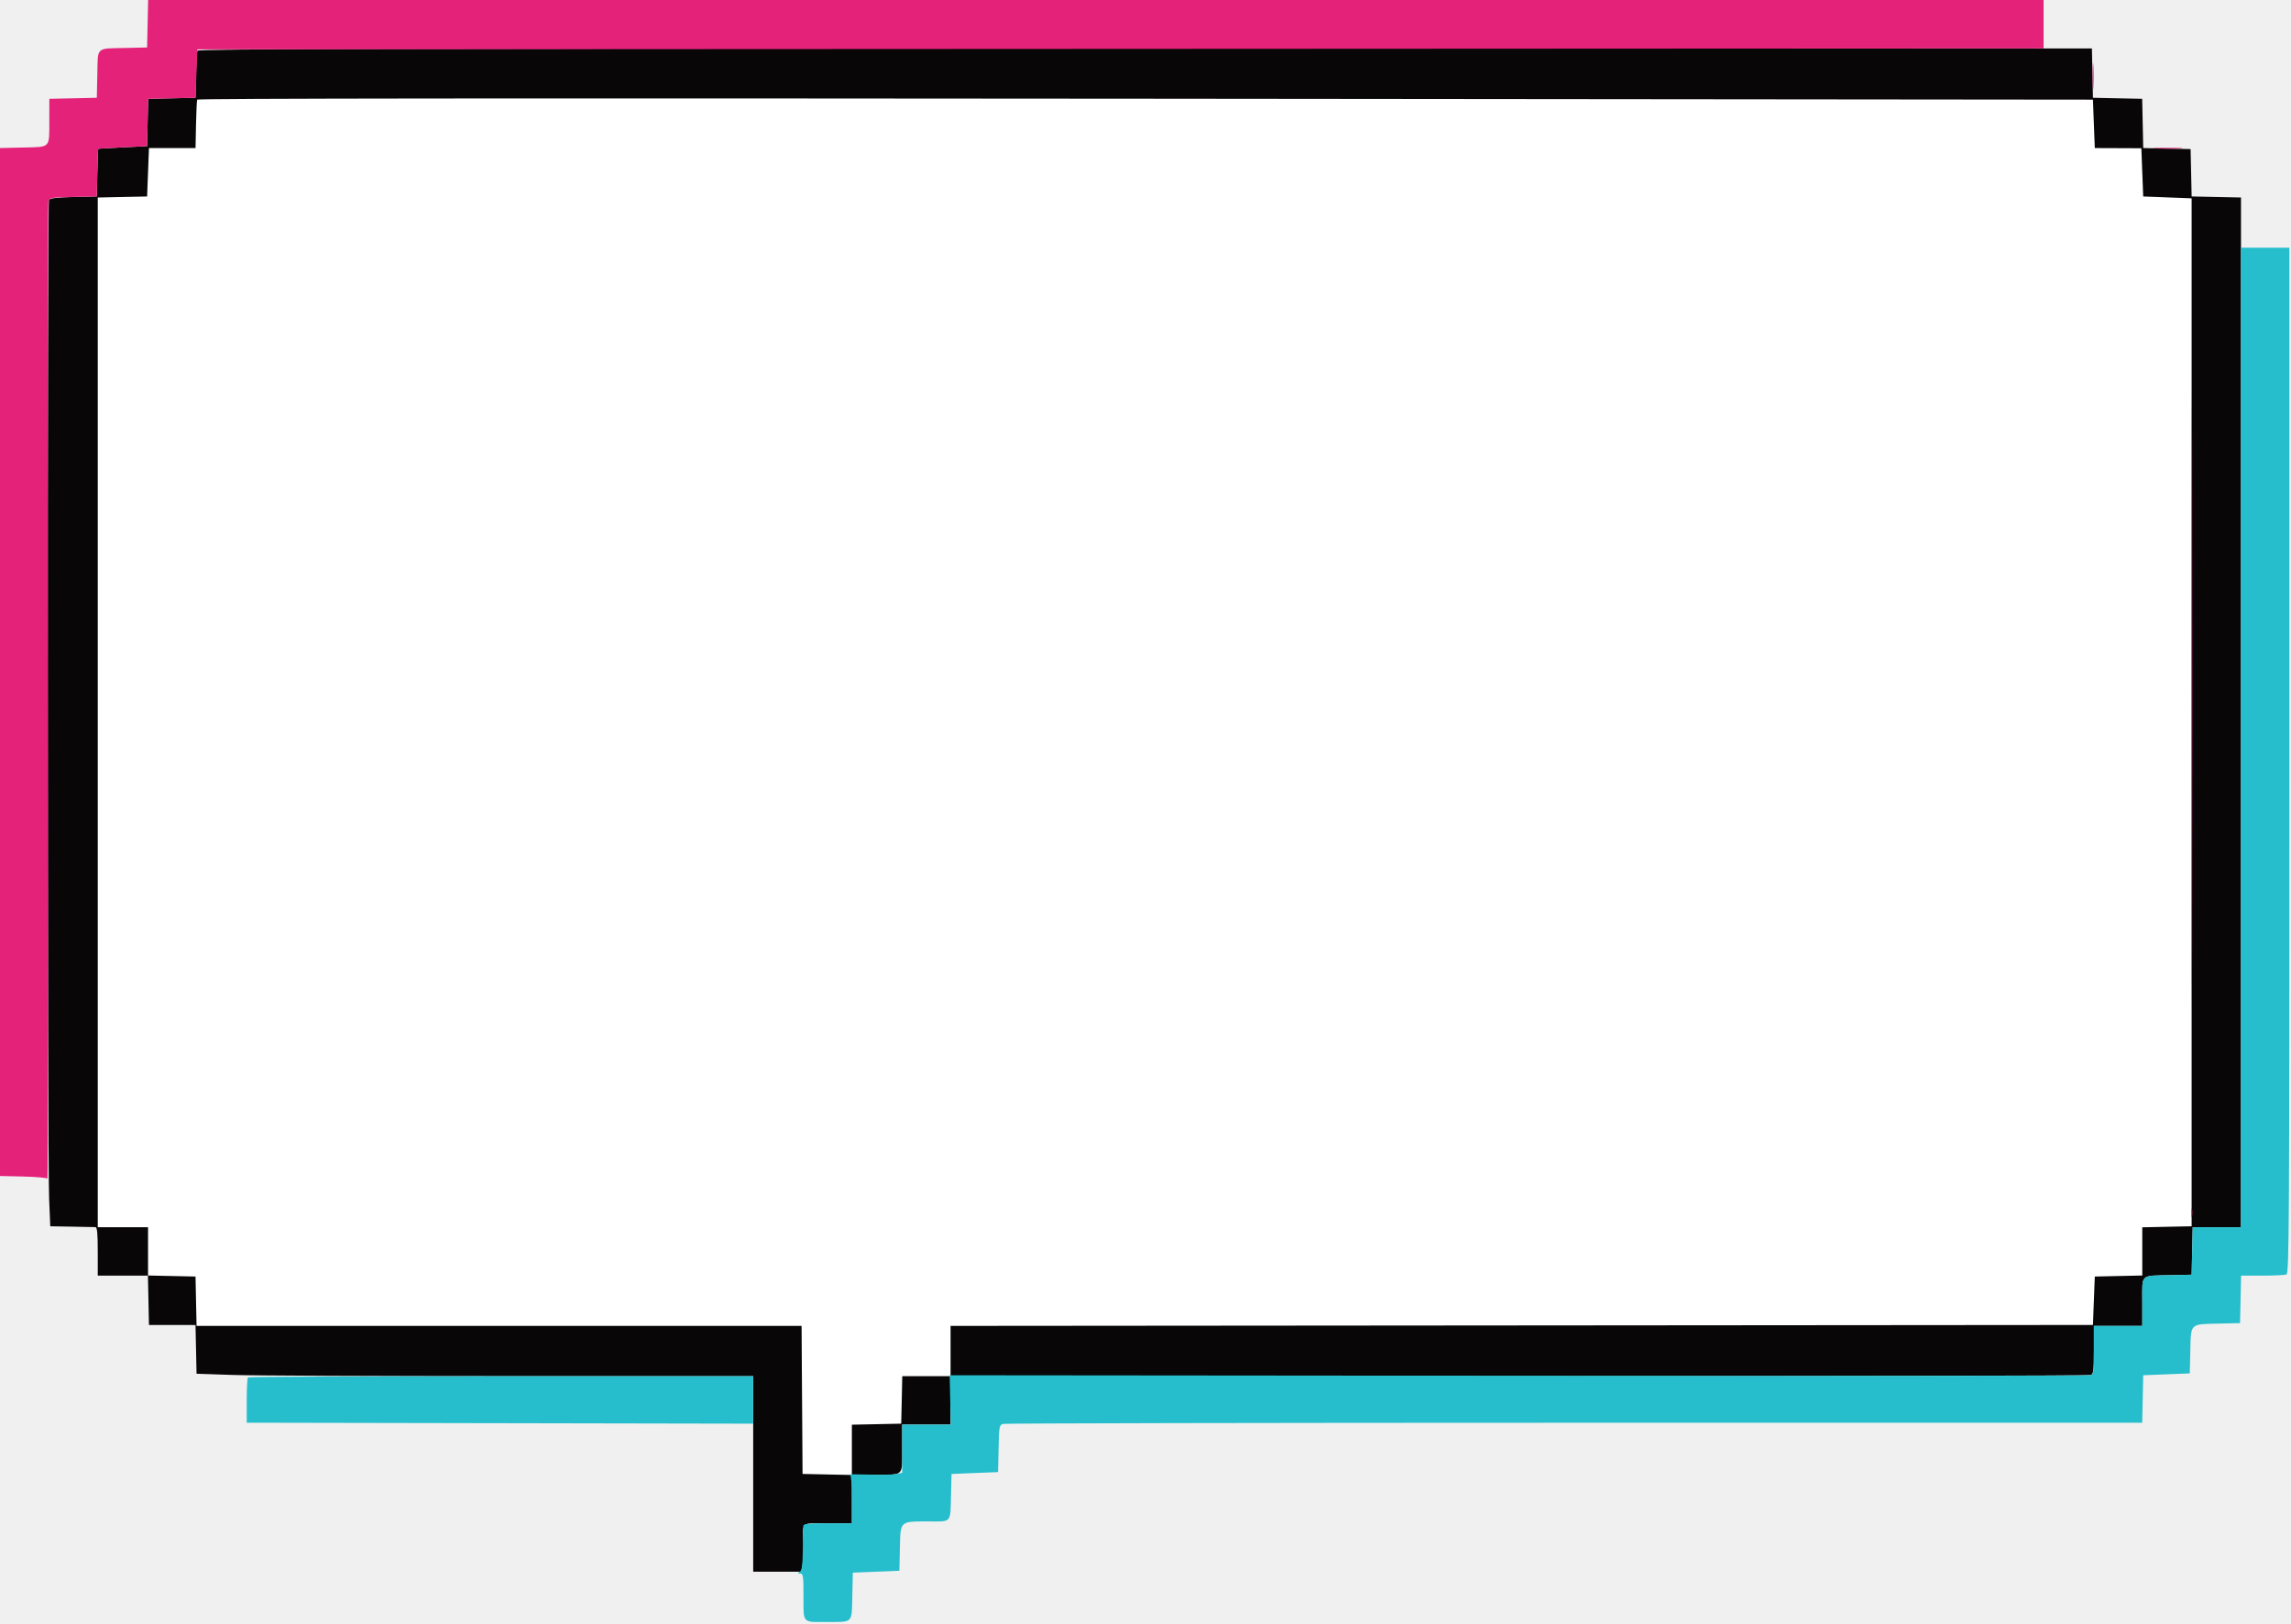
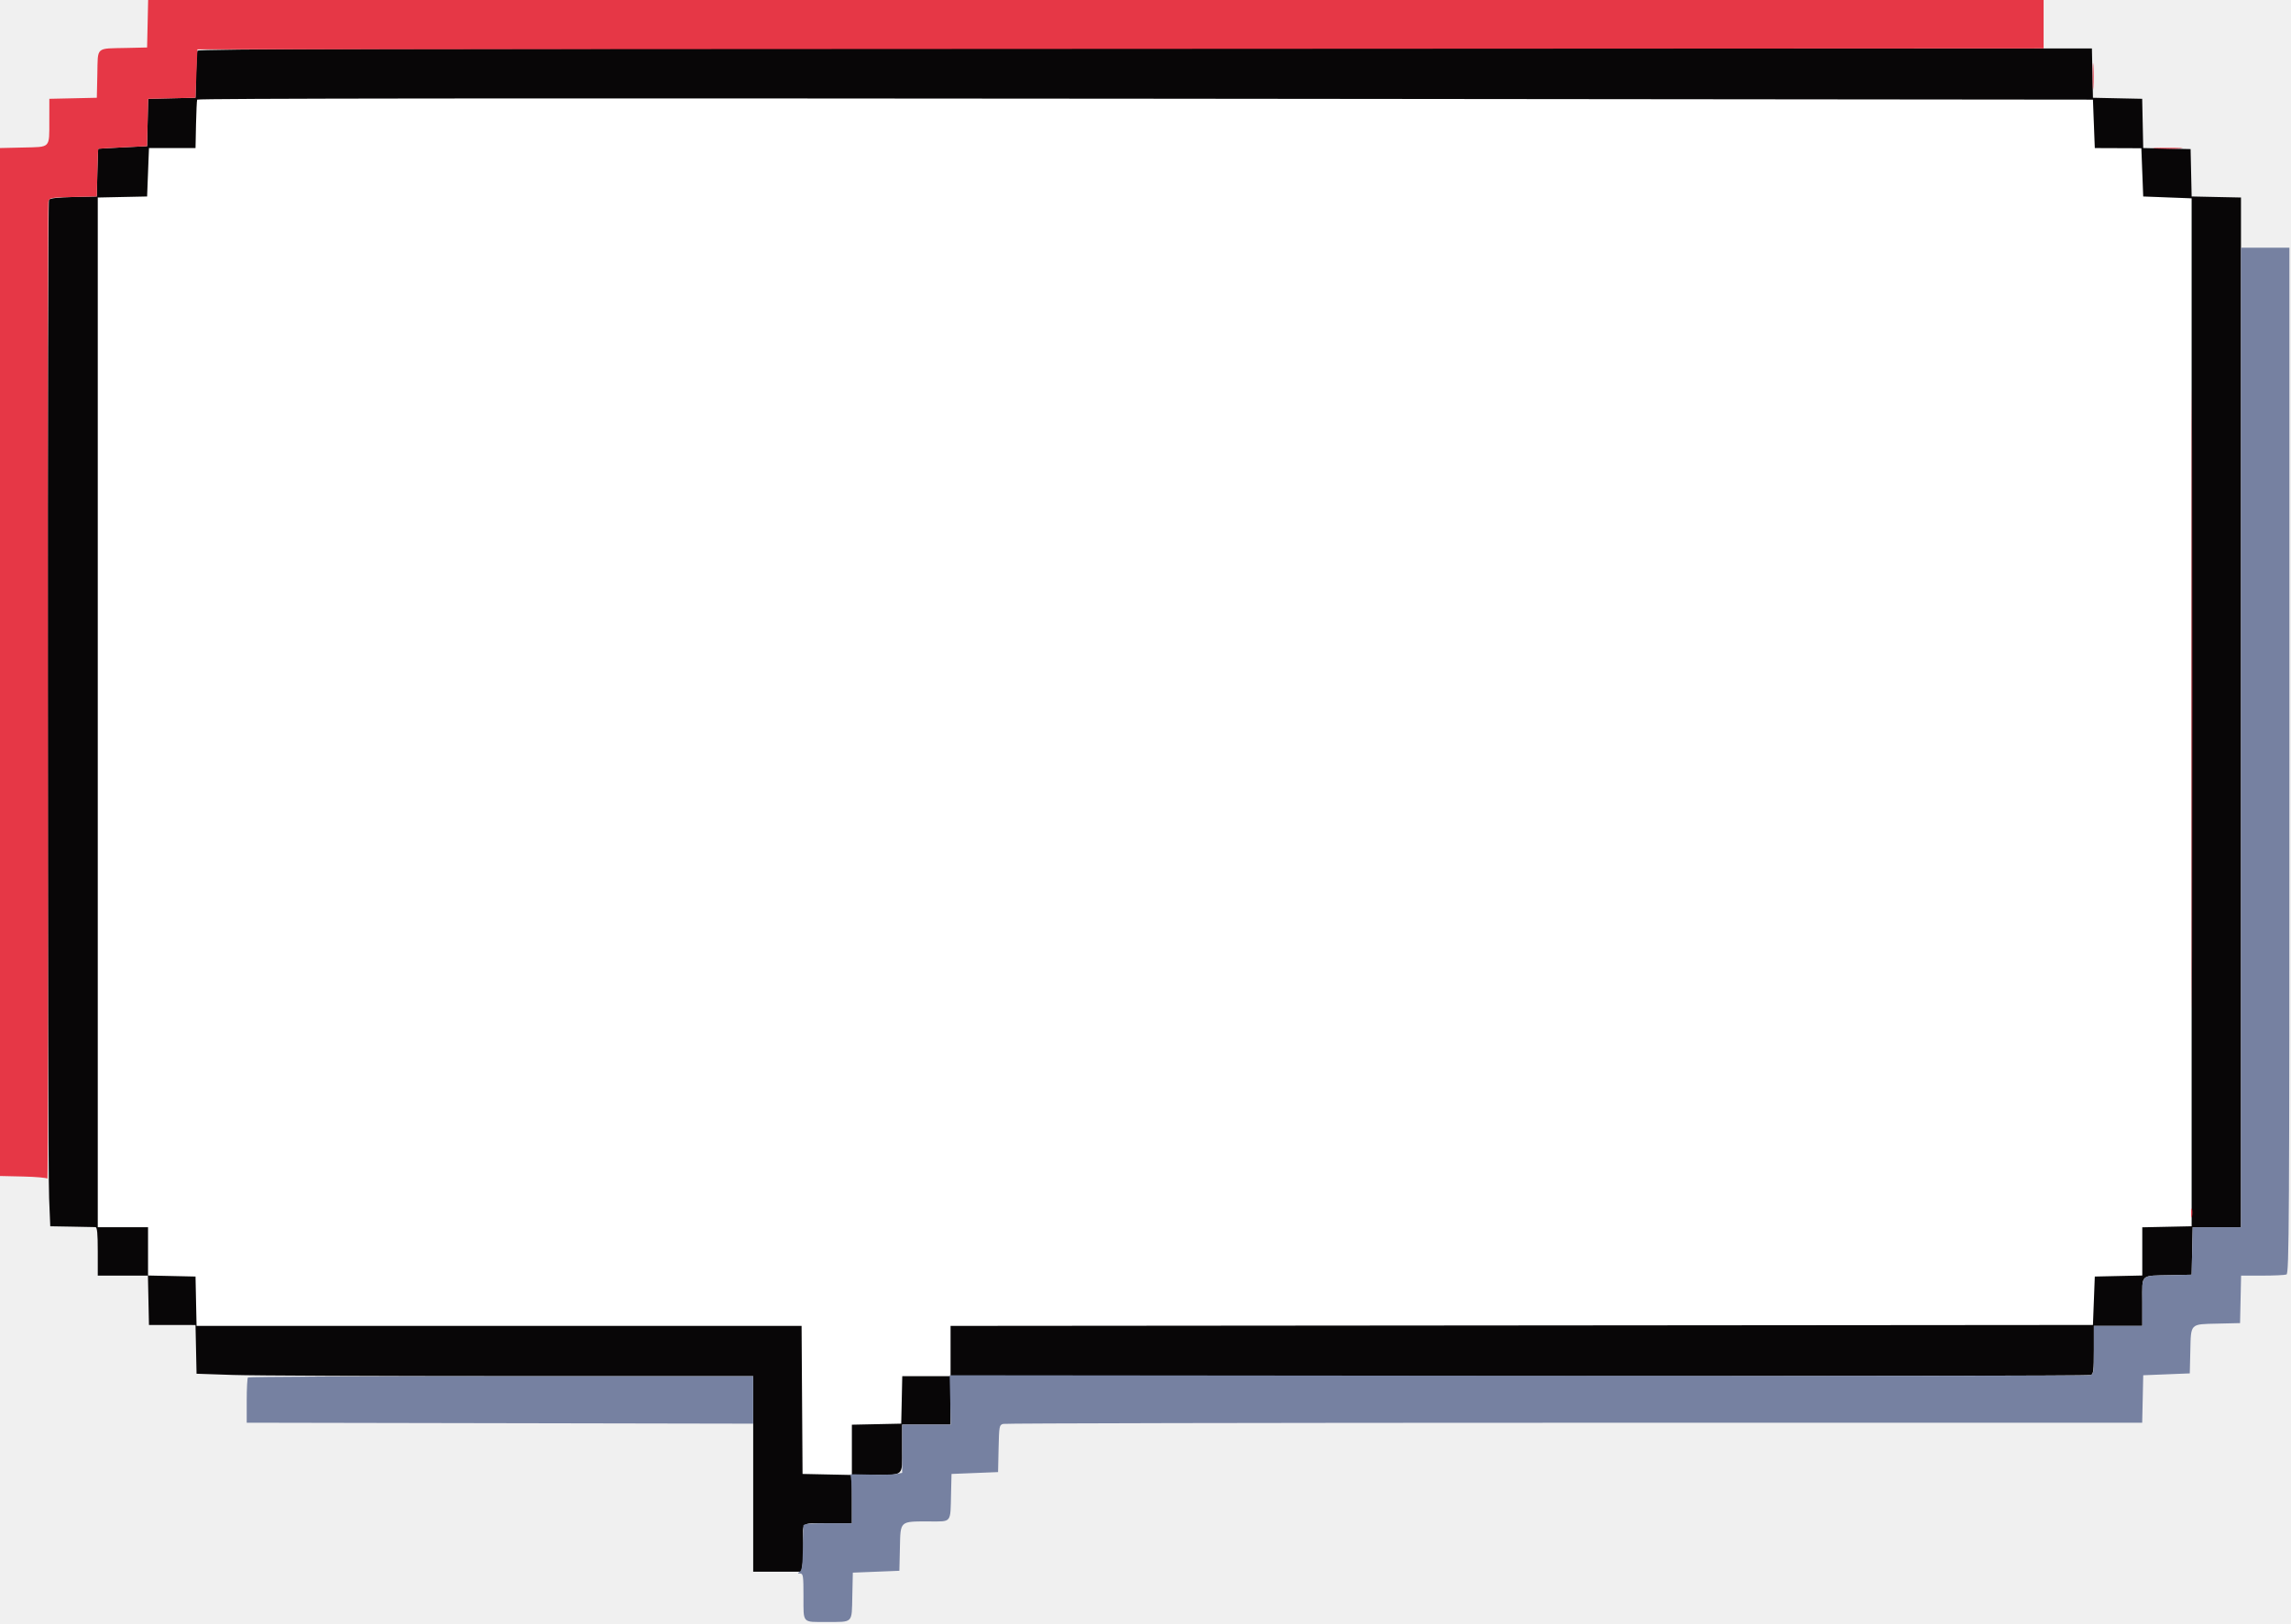
<svg xmlns="http://www.w3.org/2000/svg" width="100%" height="100%" viewBox="0 0 1427 1011" version="1.1" xml:space="preserve" style="fill-rule:evenodd;clip-rule:evenodd;stroke-linejoin:round;stroke-miterlimit:2;">
  <g id="speech-bubble">
    <g id="bubble">
      <path id="inner" d="M529.65,918.63l-29.767,-0.63l-0.608,-92.204l-376.846,-0l-0.65,-30.733l-29.575,-0.651l0,-30.087l-31.312,-0l-0,-641.317l15.366,-0.321l15.367,-0.325l1.158,-30.154l28.996,0l0.304,-14.5c0.167,-7.971 0.492,-15.016 0.725,-15.658c0.275,-0.771 197.68,-0.963 590.625,-0.579l590.209,0.579l1.158,30.158l14.5,0.054l14.496,0.059l1.158,30.041l30.159,1.159l-0,245.983c-0.006,19.918 -0.009,41.972 -0.009,66.013c0,24.04 0.003,46.087 0.009,65.99l-0,251.083c-0.179,0.037 -0.297,1.169 -0.288,3.035c0.009,1.77 0.125,2.75 0.288,2.702l-0,5.419l-15.371,0.325l-15.367,0.321l0,30.02l-29.575,0.65l-1.158,30.155l-711.555,0.583l0.001,30.73l-0.58,-0.001l0.014,0.583l-29.518,0l-0.65,29.575l-15.366,0.321l-15.371,0.325l-0,30.915c-0.945,0.022 -1.386,0.069 -1.171,0.139c0.071,0.024 0.139,0.105 0.204,0.243Z" style="fill:#fff;" />
      <path id="outer" d="M122.921,31.604c-0.292,0.8 -0.667,7.717 -0.838,15.371l-0.304,13.917l-14.754,0.325l-14.75,0.325l-0.325,14.754l-0.325,14.75l-15.079,0.737c-8.292,0.409 -15.192,0.8 -15.333,0.871c-0.138,0.075 -0.4,6.788 -0.58,14.921l-0.325,14.787l-14.45,0.33c-9.775,0.22 -14.745,0.783 -15.35,1.737c-1.054,1.663 -0.97,596.346 0.088,621.921l0.717,17.396l13.341,0.233c7.334,0.134 13.988,0.263 14.788,0.292c1.079,0.042 1.45,3.871 1.45,15.133l-0,15.075l31.245,0l0.326,15.371l0.32,15.367l14.5,0.016l14.496,0.013l0.325,15.171l0.321,15.17l22.771,0.763c12.525,0.417 90.537,0.763 173.362,0.763l150.588,-0l-0,121.779l29.954,-0l0.788,-4.671c0.433,-2.571 0.67,-8.442 0.52,-13.046c-0.437,-13.754 -2.041,-12.437 15.134,-12.437l15.075,-0l-0,-30.155l13.05,-0.016c19.766,-0.025 18.266,1.316 18.266,-16.359l0,-14.941l30.155,-0l-0,-30.154l354.233,-0c194.825,-0 355.054,-0.317 356.067,-0.705c1.541,-0.591 1.833,-3.091 1.833,-15.658l-0,-14.954l30.154,-0l0,-15.054c0,-17.684 -1.704,-16.113 17.979,-16.554l12.759,-0.288l0.649,-29.575l30.084,0l-0,-641.317l-15.367,-0.32l-15.366,-0.325l-0.65,-29.509l-14.755,-0.321l-14.754,-0.325l-0.321,-15.333l-0.325,-15.337l-15.333,-0.321l-15.333,-0.325l-0.65,-30.725l-589.771,-0.009c-471.221,-0.004 -589.879,0.288 -590.3,1.446m1181.3,45.525l0.579,15.079l14.5,0.055l14.496,0.058l1.158,30.042l30.159,1.158l-0,640.225l-15.371,0.325l-15.367,0.321l0,30.02l-29.575,0.651l-0.579,15.075l-0.579,15.079l-355.775,0.291l-355.779,0.292l-0,31.313l-30.084,-0l-0.65,29.574l-15.366,0.321l-15.371,0.325l-0,31.317l-30.734,-0.65l-0.304,-46.1l-0.304,-46.104l-376.846,-0l-0.65,-30.733l-29.575,-0.651l0,-30.087l-31.312,-0l-0,-641.317l15.366,-0.321l15.367,-0.325l0.579,-15.079l0.579,-15.075l28.996,0l0.304,-14.5c0.167,-7.971 0.492,-15.016 0.725,-15.658c0.275,-0.771 197.68,-0.963 590.625,-0.579l590.209,0.579l0.579,15.079" style="fill:#080607;" />
    </g>
-     <path id="top-accent" d="M91.95,14.787l-0.325,14.788l-12.758,0.287c-19.555,0.438 -17.85,-1.079 -18.234,16.255l-0.325,14.775l-29.575,0.65l-0.016,13.591c-0.025,17.421 1.012,16.354 -16.267,16.746l-14.45,0.329l-0,640.221l14.45,0.329c7.95,0.18 14.737,0.784 15.079,1.338c0.346,0.558 0.483,-135.55 0.304,-302.463c-0.175,-166.908 -0.037,-304.629 0.305,-306.045c0.6,-2.471 1.22,-2.588 15.395,-2.9l14.775,-0.325l0.325,-14.788c0.18,-8.133 0.442,-14.846 0.58,-14.921c0.141,-0.071 7.041,-0.462 15.333,-0.871l15.079,-0.737l0.325,-14.75l0.325,-14.754l14.75,-0.325l14.754,-0.325l0.579,-15.079l0.584,-15.075l574.979,-0.292l574.983,-0.292l0,-30.154l-1180.63,0l-0.325,14.788m1211.55,32.766c0,7.338 0.188,10.338 0.417,6.671c0.233,-3.671 0.233,-9.671 -0,-13.342c-0.229,-3.666 -0.417,-0.666 -0.417,6.671m39.333,44.934c4.334,0.225 11.117,0.225 15.08,-0.005c3.958,-0.225 0.412,-0.408 -7.88,-0.404c-8.291,0 -11.533,0.188 -7.2,0.409m22.271,343.029c0,171.596 0.134,241.621 0.296,155.612c0.167,-86.008 0.167,-226.408 0,-311.991c-0.162,-85.588 -0.296,-15.217 -0.296,156.379m-0.279,320.108c0.013,2.554 0.25,3.463 0.525,2.017c0.279,-1.442 0.267,-3.529 -0.021,-4.638c-0.291,-1.108 -0.516,0.071 -0.504,2.621" style="fill:#e4227a;" />
-     <path id="bottom-accent" d="M1395.85,459.292l-0,305.033l-30.083,0l-0.65,29.575l-12.759,0.287c-19.683,0.442 -17.979,-1.129 -17.979,16.555l0,15.054l-30.154,-0l-0,15.054c-0,14.654 -0.071,15.075 -2.608,15.688c-1.438,0.345 -161.796,0.487 -356.359,0.312l-353.746,-0.321l0.355,15.371l0.35,15.367l-30.28,-0l0,30.05l-3.937,0.737c-2.163,0.409 -9.738,0.563 -16.829,0.342c-7.092,-0.217 -12.367,-0.221 -11.721,-0.008c0.708,0.233 1.171,6.287 1.171,15.366l-0,14.984l-15.075,-0c-11.242,-0 -15.1,0.366 -15.167,1.45c-0.05,0.795 -0.183,7.341 -0.292,14.541c-0.158,10.213 -0.583,13.329 -1.941,14.188c-1.484,0.937 -1.438,1.104 0.291,1.116c1.821,0.017 2.029,1.484 2.029,14.392c0,16.842 -0.954,15.792 14.305,15.767c16.87,-0.025 15.729,1.112 16.108,-16.059l0.325,-14.662l14.496,-0.579l14.5,-0.58l0.325,-14.25c0.387,-17.07 -0.263,-16.483 18.283,-16.483c14.208,0 13.138,1.371 13.579,-17.4l0.288,-12.179l28.992,-1.158l0.324,-14.663c0.313,-14.037 0.434,-14.687 2.901,-15.35c1.416,-0.379 161.616,-0.696 355.995,-0.708l353.425,-0.013l0.325,-14.787l0.321,-14.792l14.5,-0.579l14.496,-0.579l0.329,-13.846c0.417,-17.487 -0.312,-16.746 16.892,-17.146l14.096,-0.325l0.65,-29.575l13.208,0c7.263,0 14.033,-0.317 15.042,-0.704c1.666,-0.638 1.837,-29.921 1.837,-320.108l0,-319.409l-30.158,0l-0,305.034m-1241.4,398.591c-0.425,0.425 -0.775,6.946 -0.775,14.492l-0,13.717l157.737,0.296l157.734,0.299l-0,-29.574l-156.963,-0c-86.329,-0 -157.308,0.345 -157.733,0.77" style="fill:#26becc;" />
+     <path id="top-accent" d="M91.95,14.787l-0.325,14.788l-12.758,0.287c-19.555,0.438 -17.85,-1.079 -18.234,16.255l-0.325,14.775l-29.575,0.65l-0.016,13.591c-0.025,17.421 1.012,16.354 -16.267,16.746l-14.45,0.329l-0,640.221l14.45,0.329c7.95,0.18 14.737,0.784 15.079,1.338c0.346,0.558 0.483,-135.55 0.304,-302.463c-0.175,-166.908 -0.037,-304.629 0.305,-306.045c0.6,-2.471 1.22,-2.588 15.395,-2.9l14.775,-0.325l0.325,-14.788c0.18,-8.133 0.442,-14.846 0.58,-14.921c0.141,-0.071 7.041,-0.462 15.333,-0.871l15.079,-0.737l0.325,-14.75l0.325,-14.754l14.75,-0.325l14.754,-0.325l0.579,-15.079l0.584,-15.075l574.979,-0.292l574.983,-0.292l0,-30.154l-1180.63,0l-0.325,14.788m1211.55,32.766c0,7.338 0.188,10.338 0.417,6.671c0.233,-3.671 0.233,-9.671 -0,-13.342c-0.229,-3.666 -0.417,-0.666 -0.417,6.671m39.333,44.934c4.334,0.225 11.117,0.225 15.08,-0.005c3.958,-0.225 0.412,-0.408 -7.88,-0.404c-8.291,0 -11.533,0.188 -7.2,0.409m22.271,343.029c0,171.596 0.134,241.621 0.296,155.612c0.167,-86.008 0.167,-226.408 0,-311.991c-0.162,-85.588 -0.296,-15.217 -0.296,156.379m-0.279,320.108c0.013,2.554 0.25,3.463 0.525,2.017c0.279,-1.442 0.267,-3.529 -0.021,-4.638c-0.291,-1.108 -0.516,0.071 -0.504,2.621" style="fill:#e63746;" />
+     <path id="bottom-accent" d="M1395.85,459.292l-0,305.033l-30.083,0l-0.65,29.575l-12.759,0.287c-19.683,0.442 -17.979,-1.129 -17.979,16.555l0,15.054l-30.154,-0l-0,15.054c-0,14.654 -0.071,15.075 -2.608,15.688c-1.438,0.345 -161.796,0.487 -356.359,0.312l-353.746,-0.321l0.355,15.371l0.35,15.367l-30.28,-0l0,30.05l-3.937,0.737c-2.163,0.409 -9.738,0.563 -16.829,0.342c-7.092,-0.217 -12.367,-0.221 -11.721,-0.008c0.708,0.233 1.171,6.287 1.171,15.366l-0,14.984l-15.075,-0c-11.242,-0 -15.1,0.366 -15.167,1.45c-0.05,0.795 -0.183,7.341 -0.292,14.541c-0.158,10.213 -0.583,13.329 -1.941,14.188c-1.484,0.937 -1.438,1.104 0.291,1.116c1.821,0.017 2.029,1.484 2.029,14.392c0,16.842 -0.954,15.792 14.305,15.767c16.87,-0.025 15.729,1.112 16.108,-16.059l0.325,-14.662l14.496,-0.579l14.5,-0.58l0.325,-14.25c0.387,-17.07 -0.263,-16.483 18.283,-16.483c14.208,0 13.138,1.371 13.579,-17.4l0.288,-12.179l28.992,-1.158l0.324,-14.663c0.313,-14.037 0.434,-14.687 2.901,-15.35c1.416,-0.379 161.616,-0.696 355.995,-0.708l353.425,-0.013l0.325,-14.787l0.321,-14.792l14.5,-0.579l14.496,-0.579l0.329,-13.846c0.417,-17.487 -0.312,-16.746 16.892,-17.146l14.096,-0.325l0.65,-29.575l13.208,0c7.263,0 14.033,-0.317 15.042,-0.704c1.666,-0.638 1.837,-29.921 1.837,-320.108l0,-319.409l-30.158,0l-0,305.034m-1241.4,398.591c-0.425,0.425 -0.775,6.946 -0.775,14.492l-0,13.717l157.737,0.296l157.734,0.299l-0,-29.574l-156.963,-0c-86.329,-0 -157.308,0.345 -157.733,0.77" style="fill:#7681A1;" />
  </g>
</svg>
